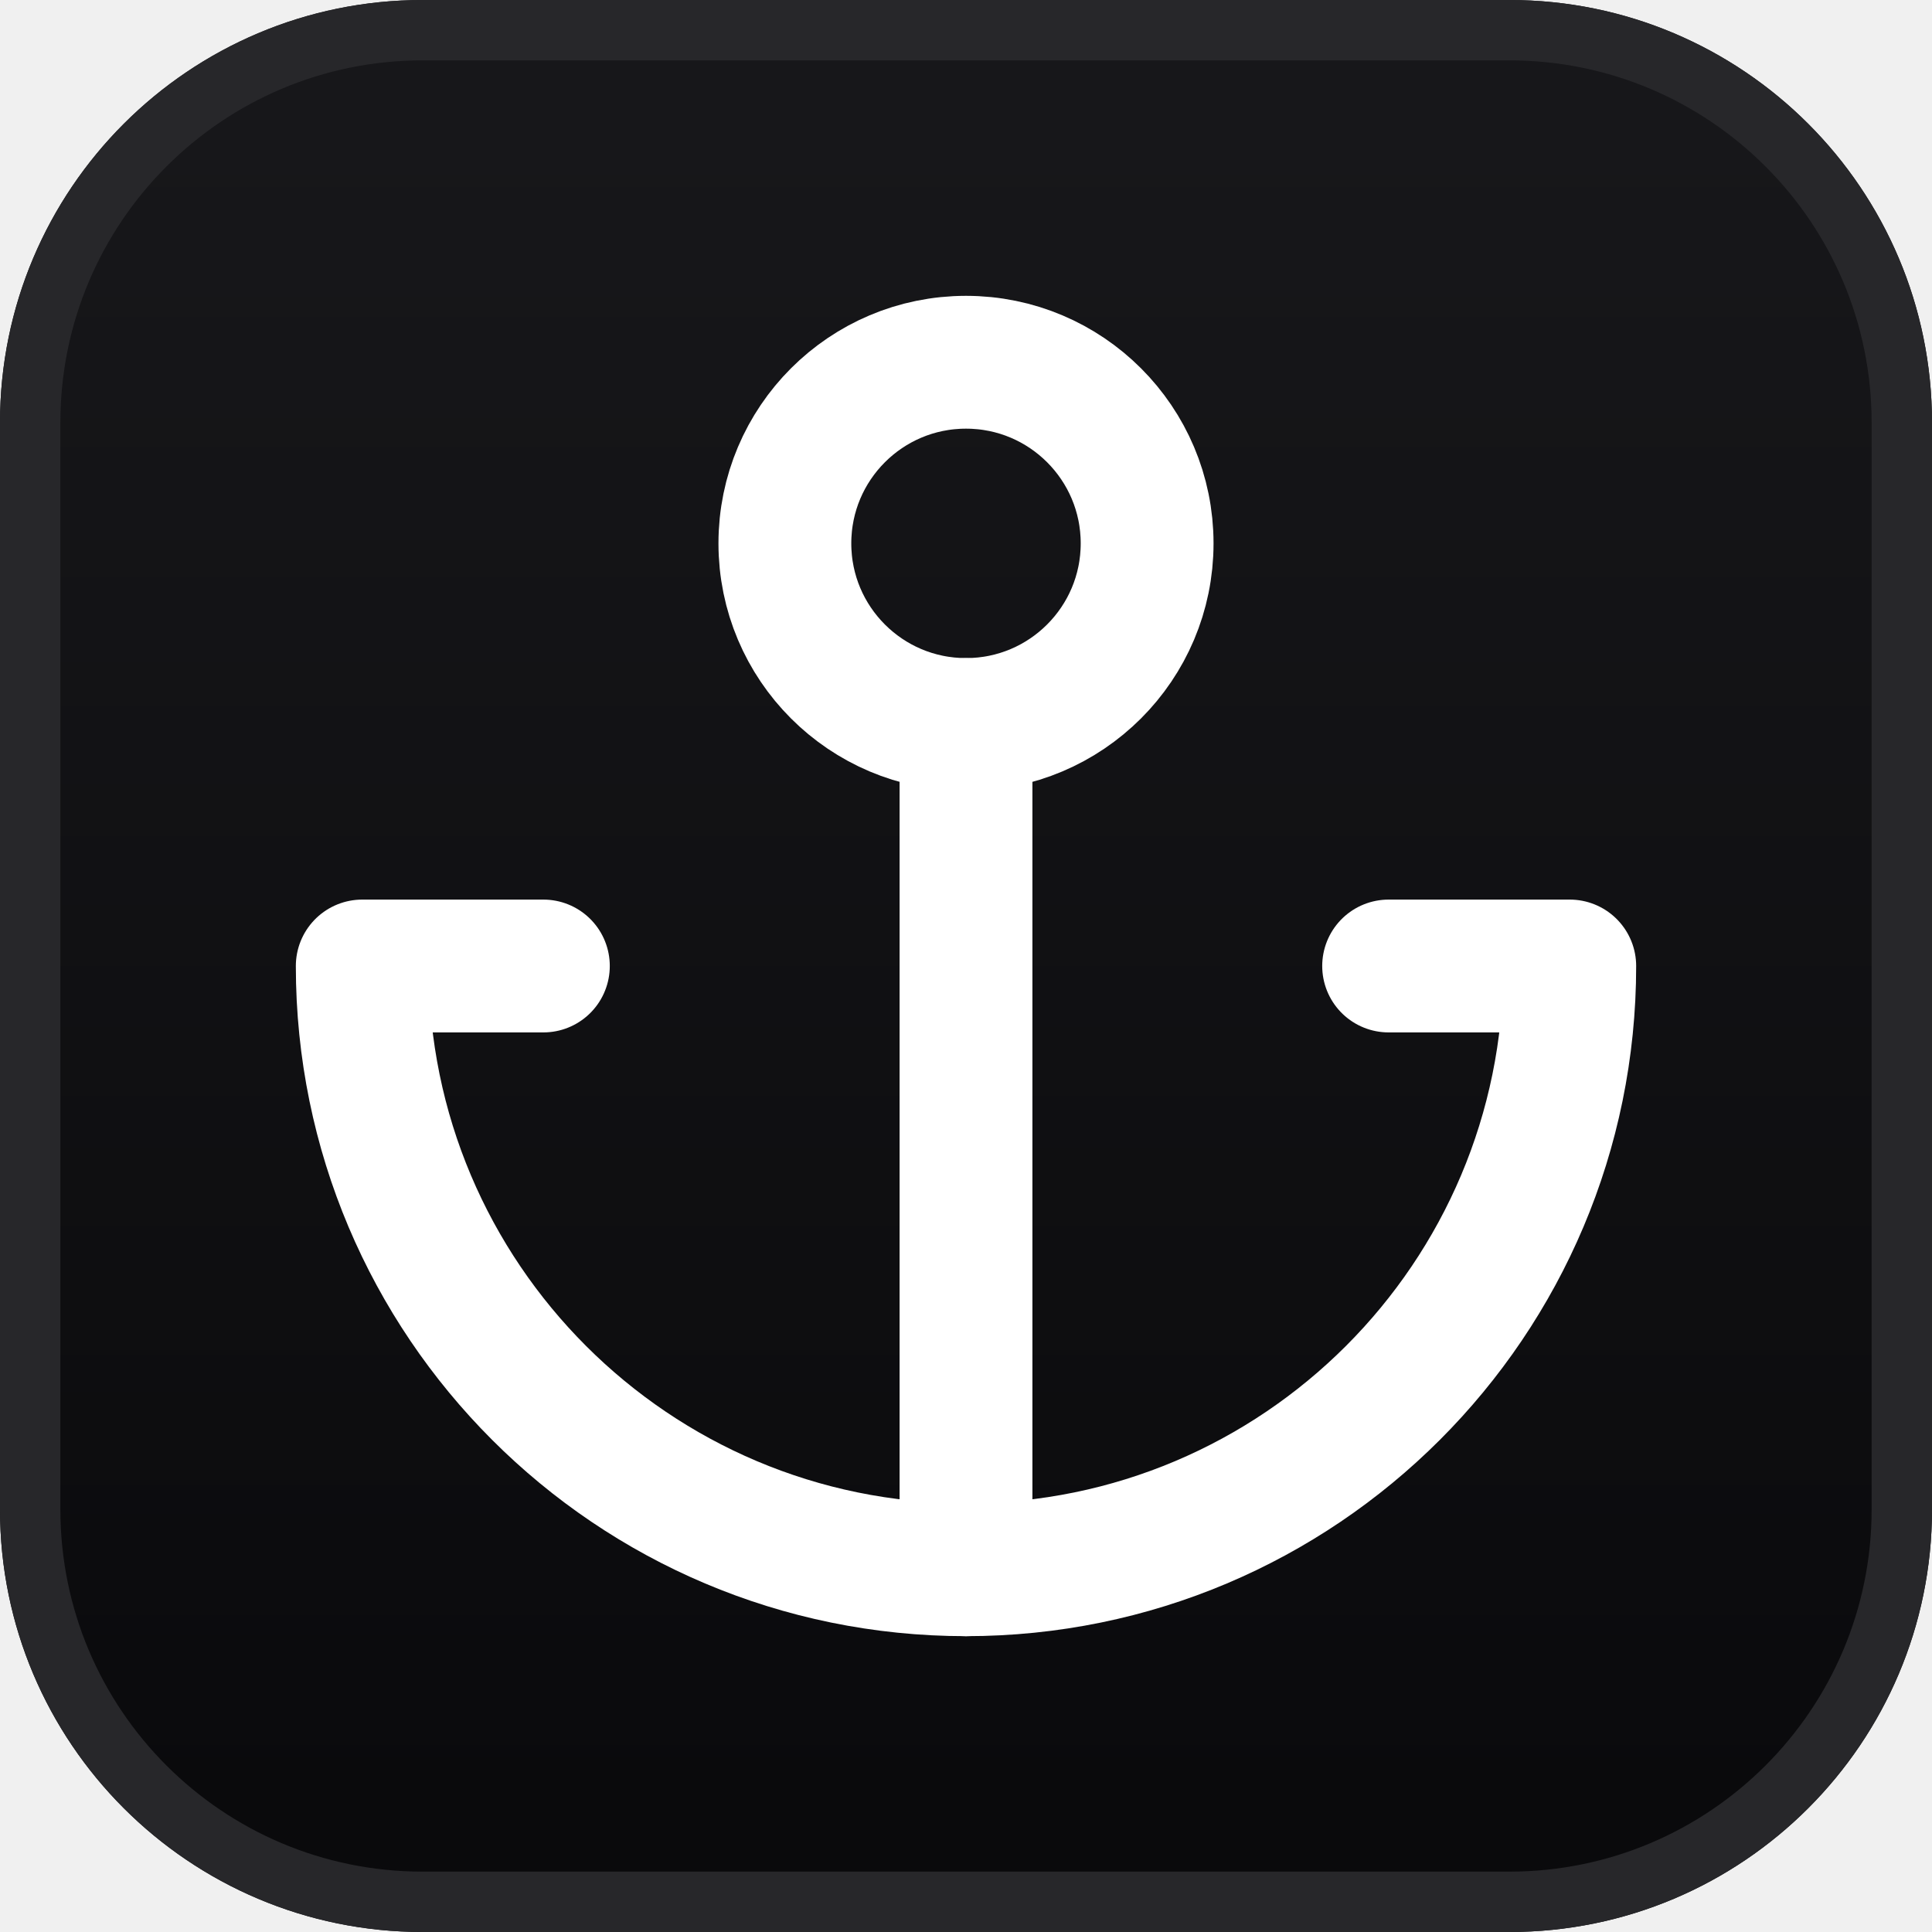
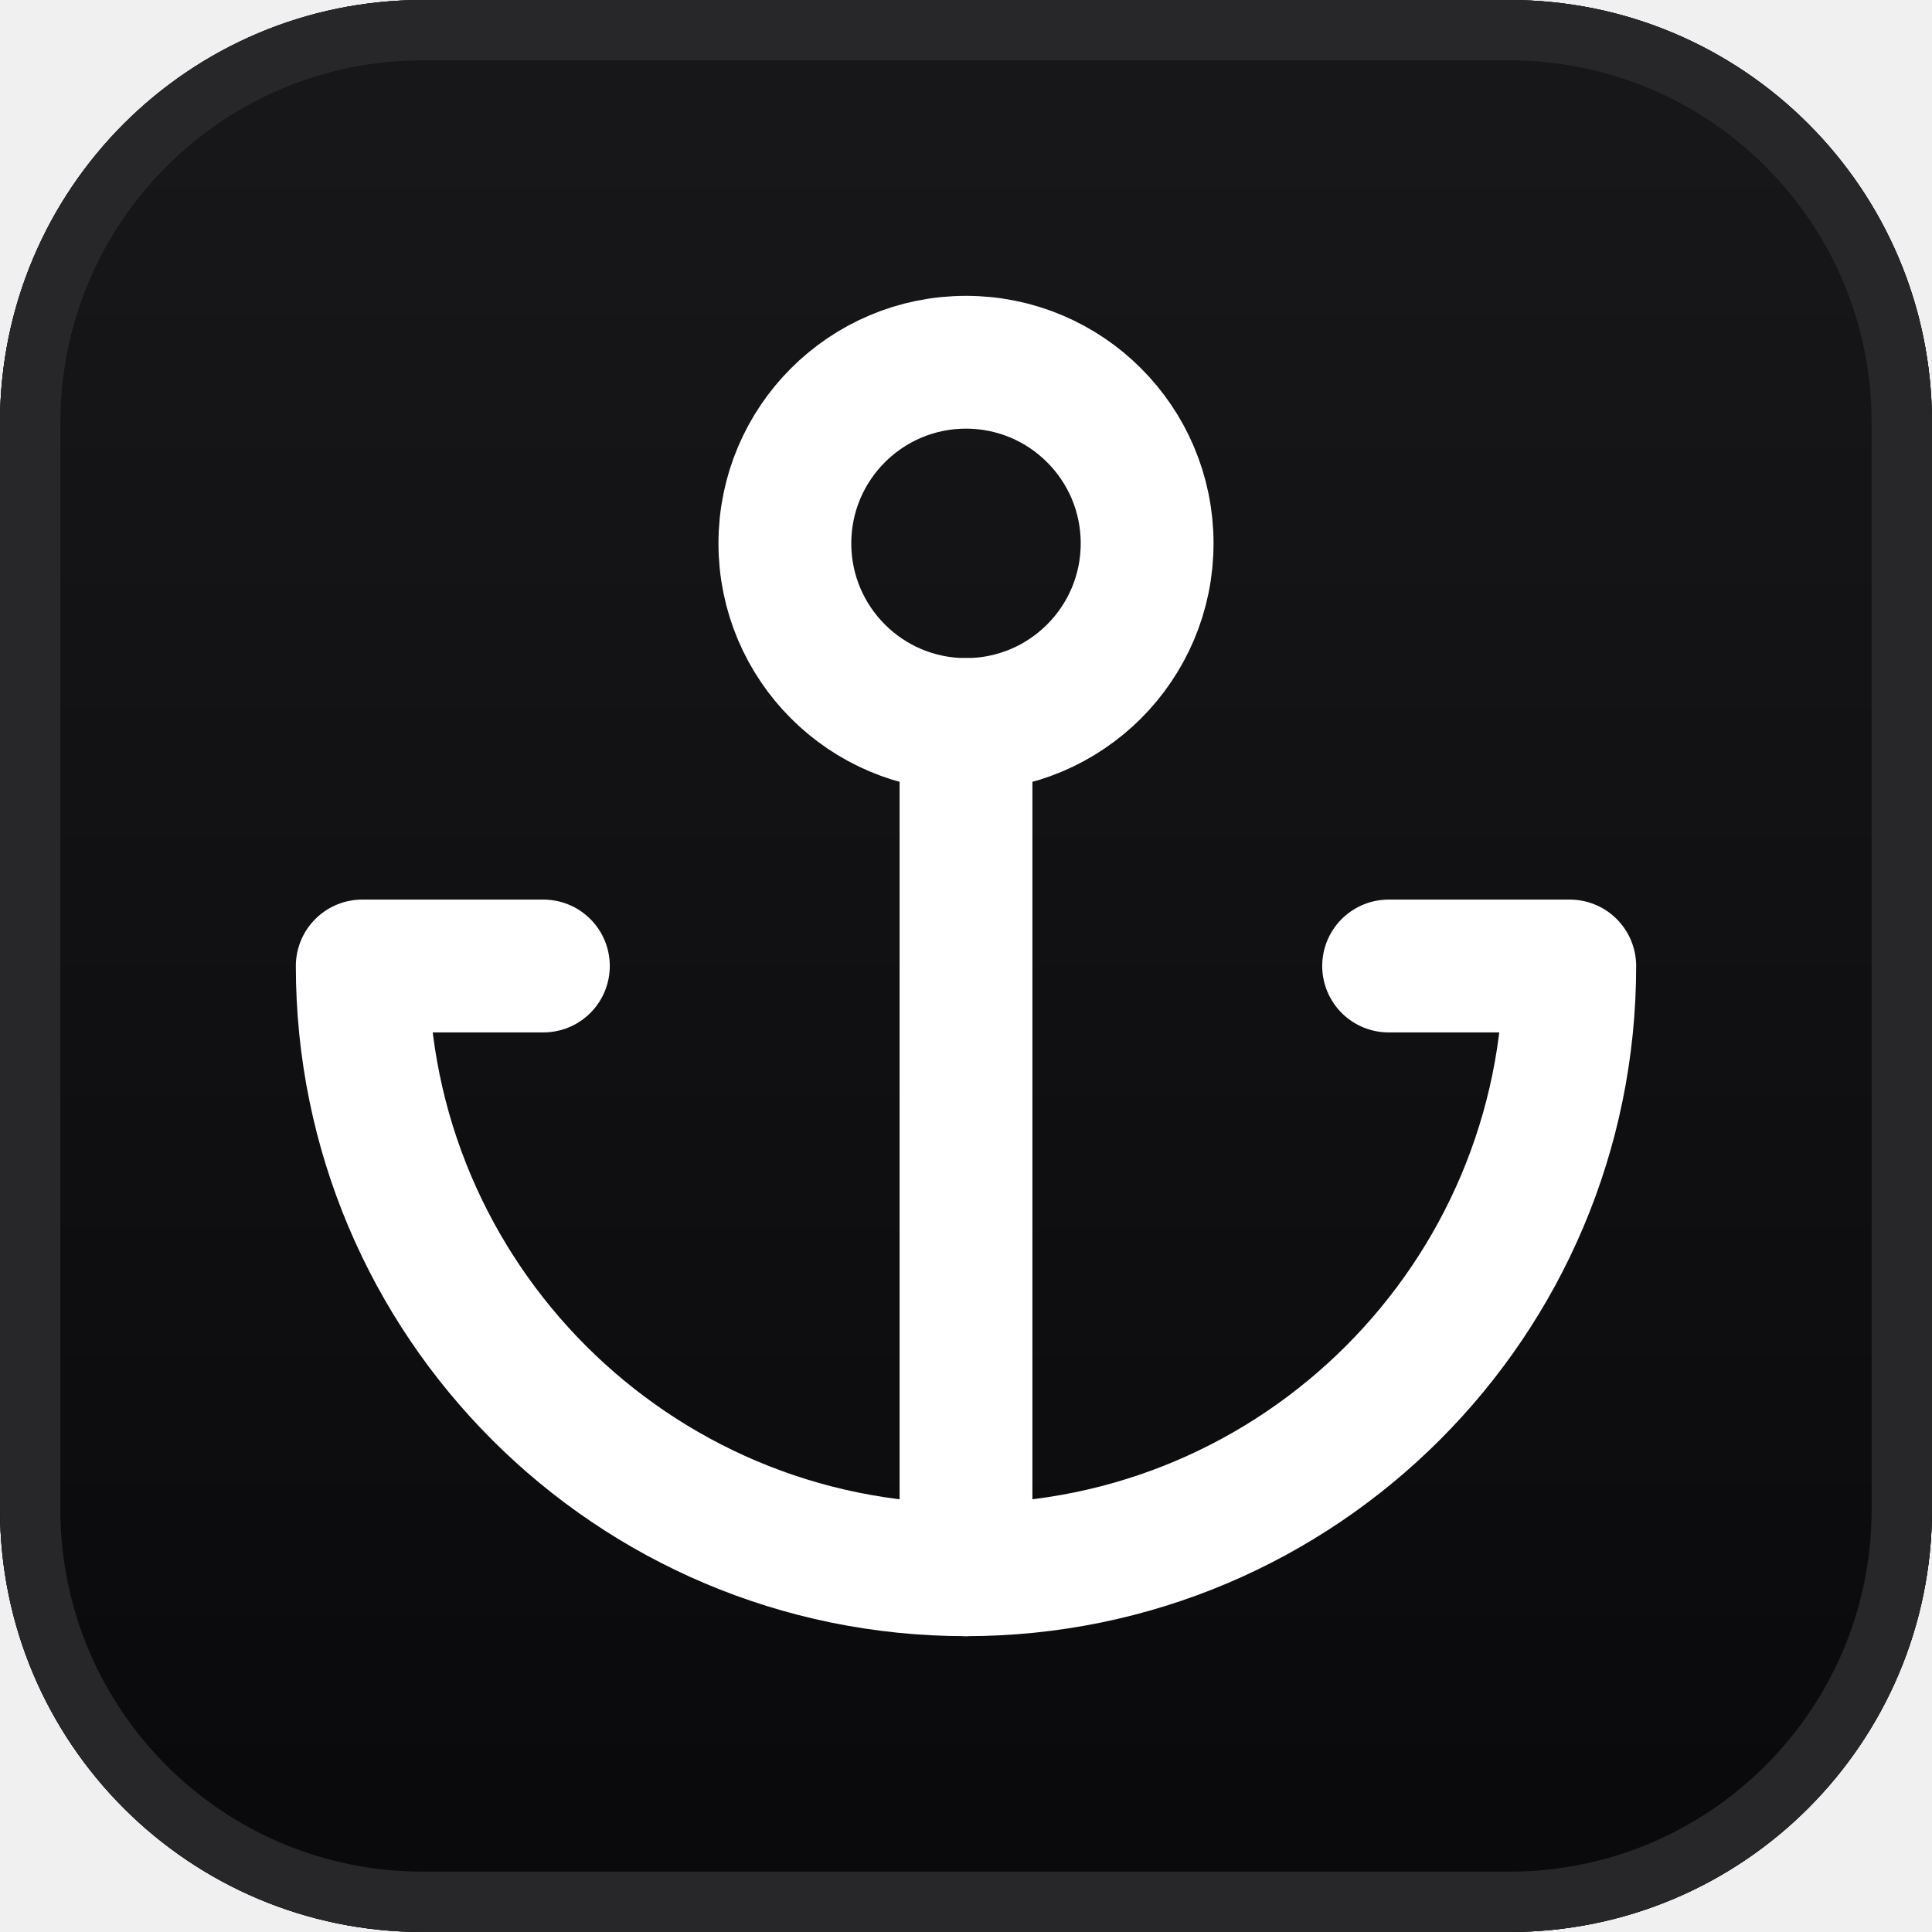
<svg xmlns="http://www.w3.org/2000/svg" viewBox="0 0 32 32" width="32" height="32" fill="none">
  <defs>
    <linearGradient id="anchor-bg" x1="0%" y1="0%" x2="0%" y2="100%">
      <stop offset="0%" stop-color="#18181b" />
      <stop offset="100%" stop-color="#09090b" />
    </linearGradient>
  </defs>
+   <rect width="32" height="32" rx="7" fill="#09090b" />
  <rect width="32" height="32" rx="7" fill="url(#anchor-bg)" />
  <rect x="0.5" y="0.5" width="31" height="31" rx="6.5" stroke="#27272a" stroke-width="1" fill="none" />
  <g transform="translate(4, 4)" stroke="#ffffff" stroke-width="2.2" stroke-linecap="round" stroke-linejoin="round">
    <circle cx="12" cy="5" r="3" fill="none" />
    <line x1="12" y1="22" x2="12" y2="8" />
    <path d="M5 12H2a10 10 0 0 0 20 0h-3" />
  </g>
</svg>
